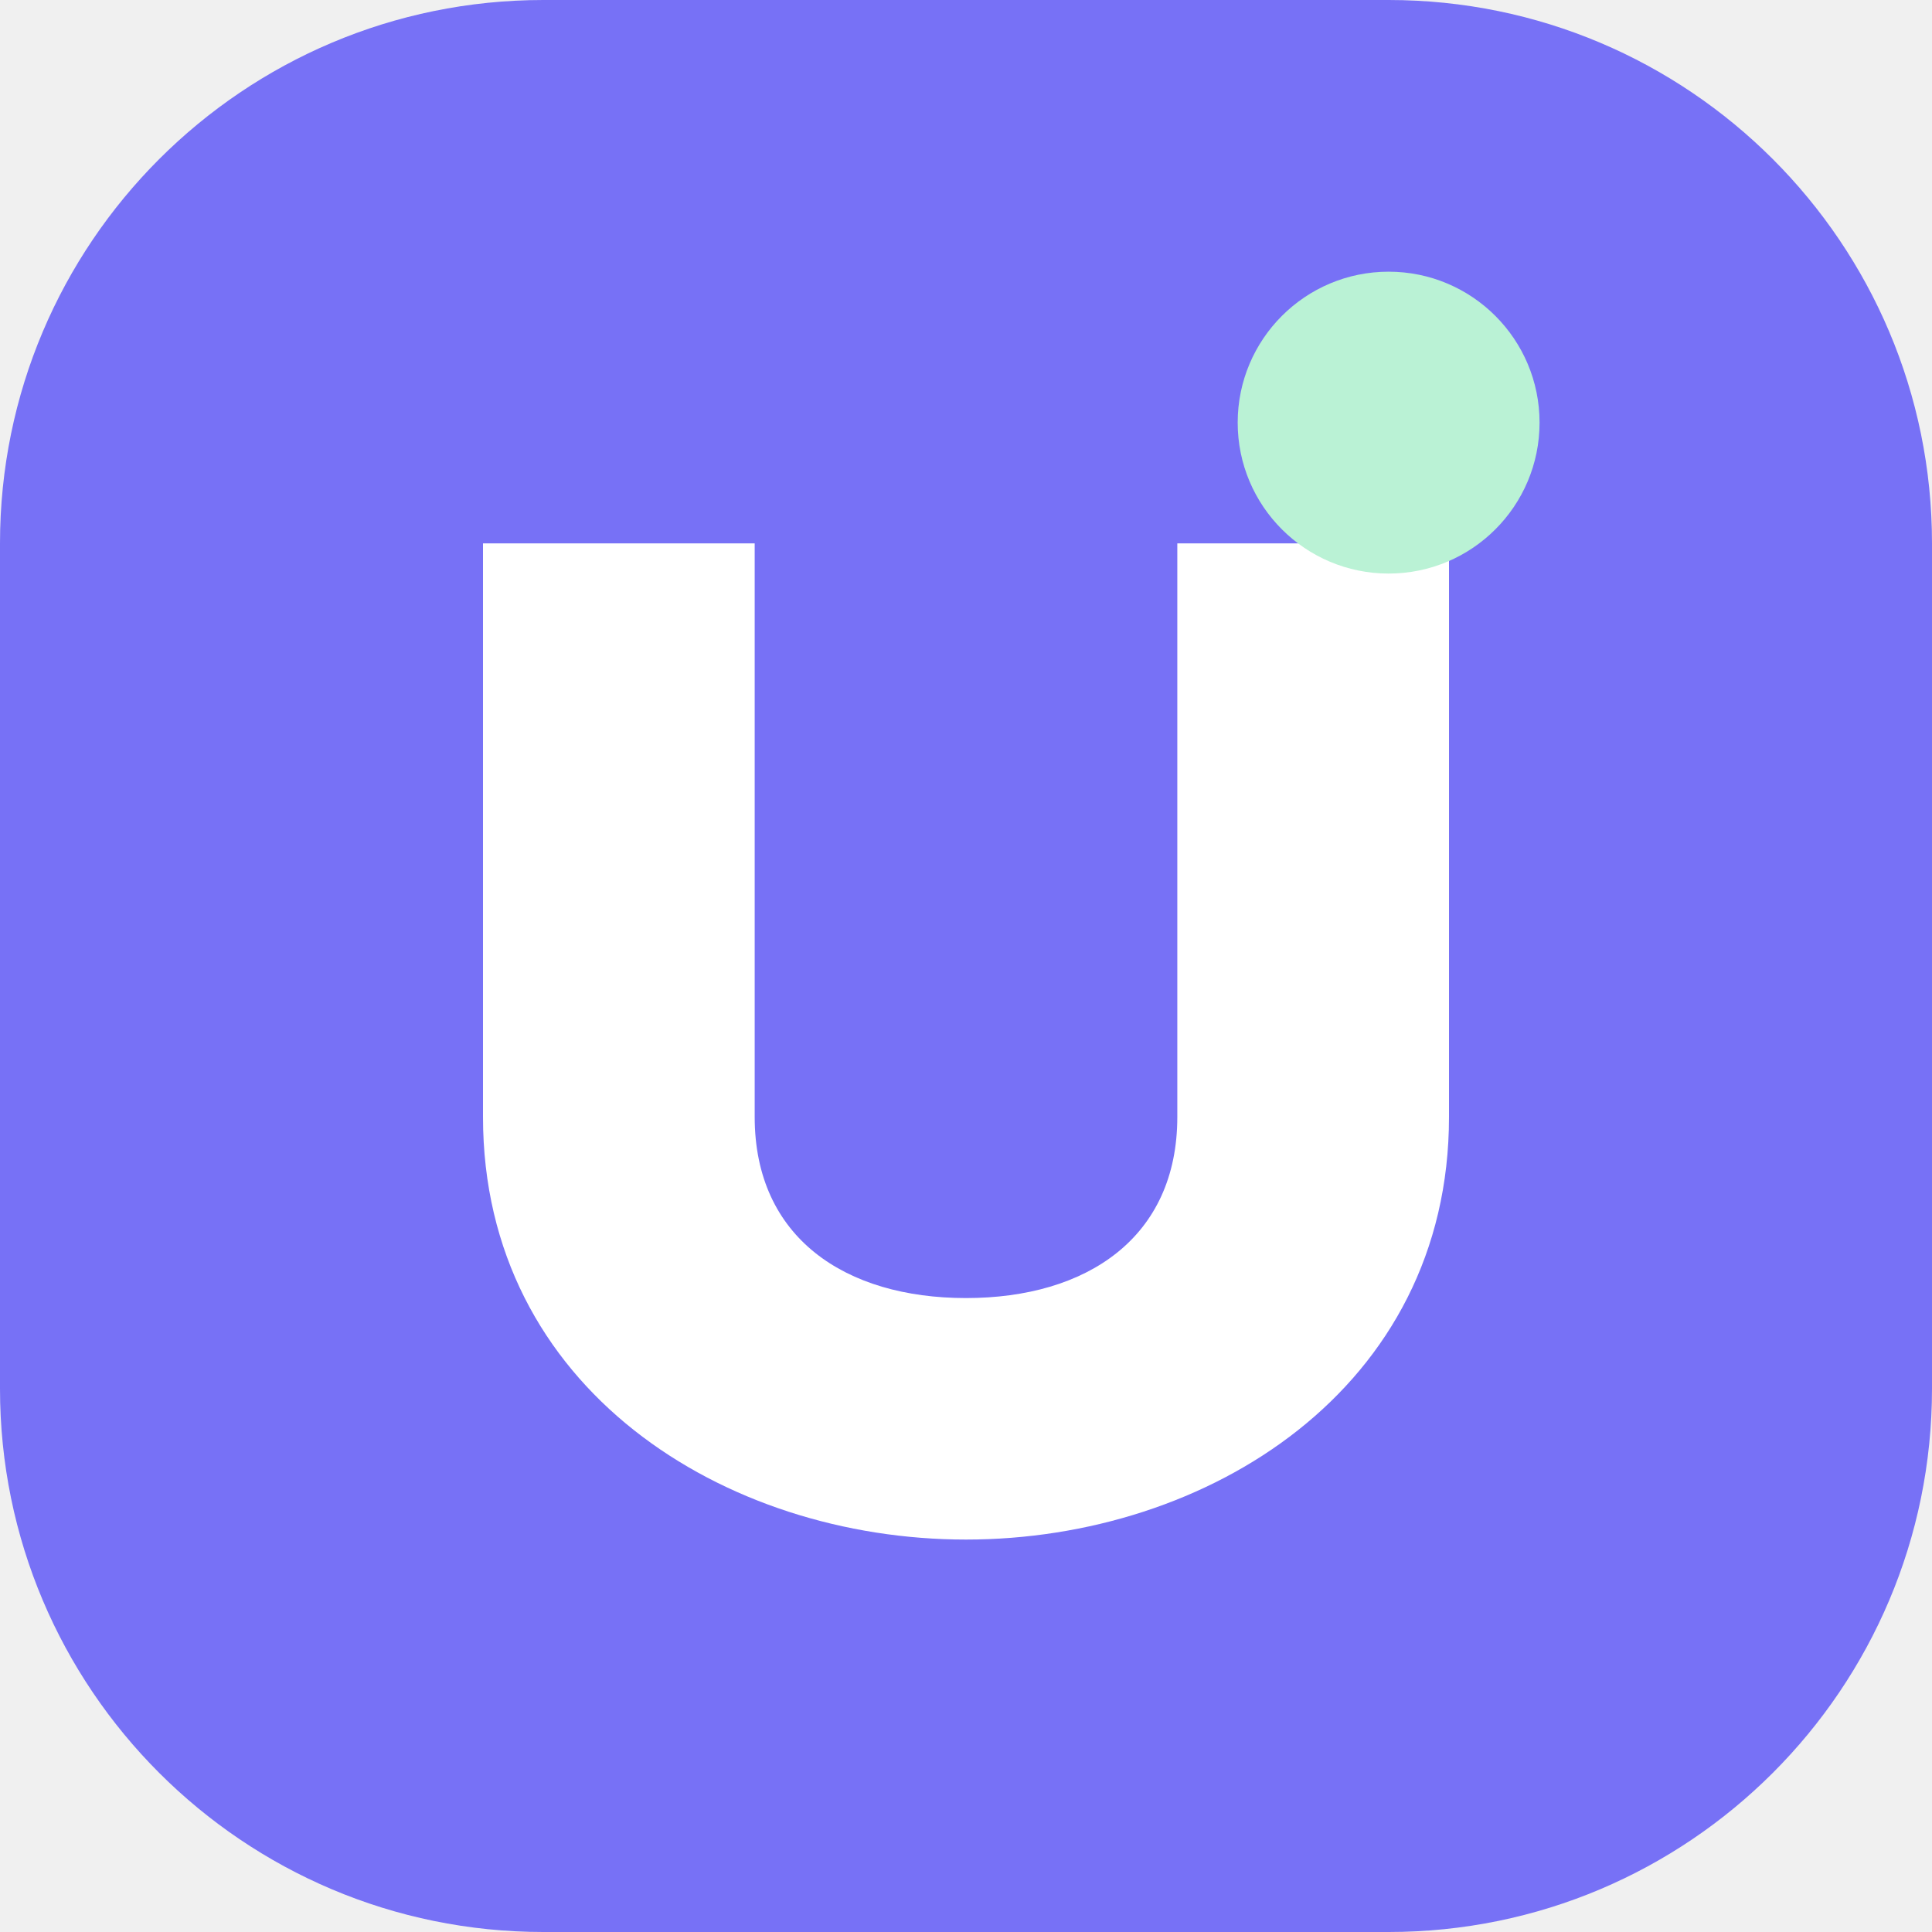
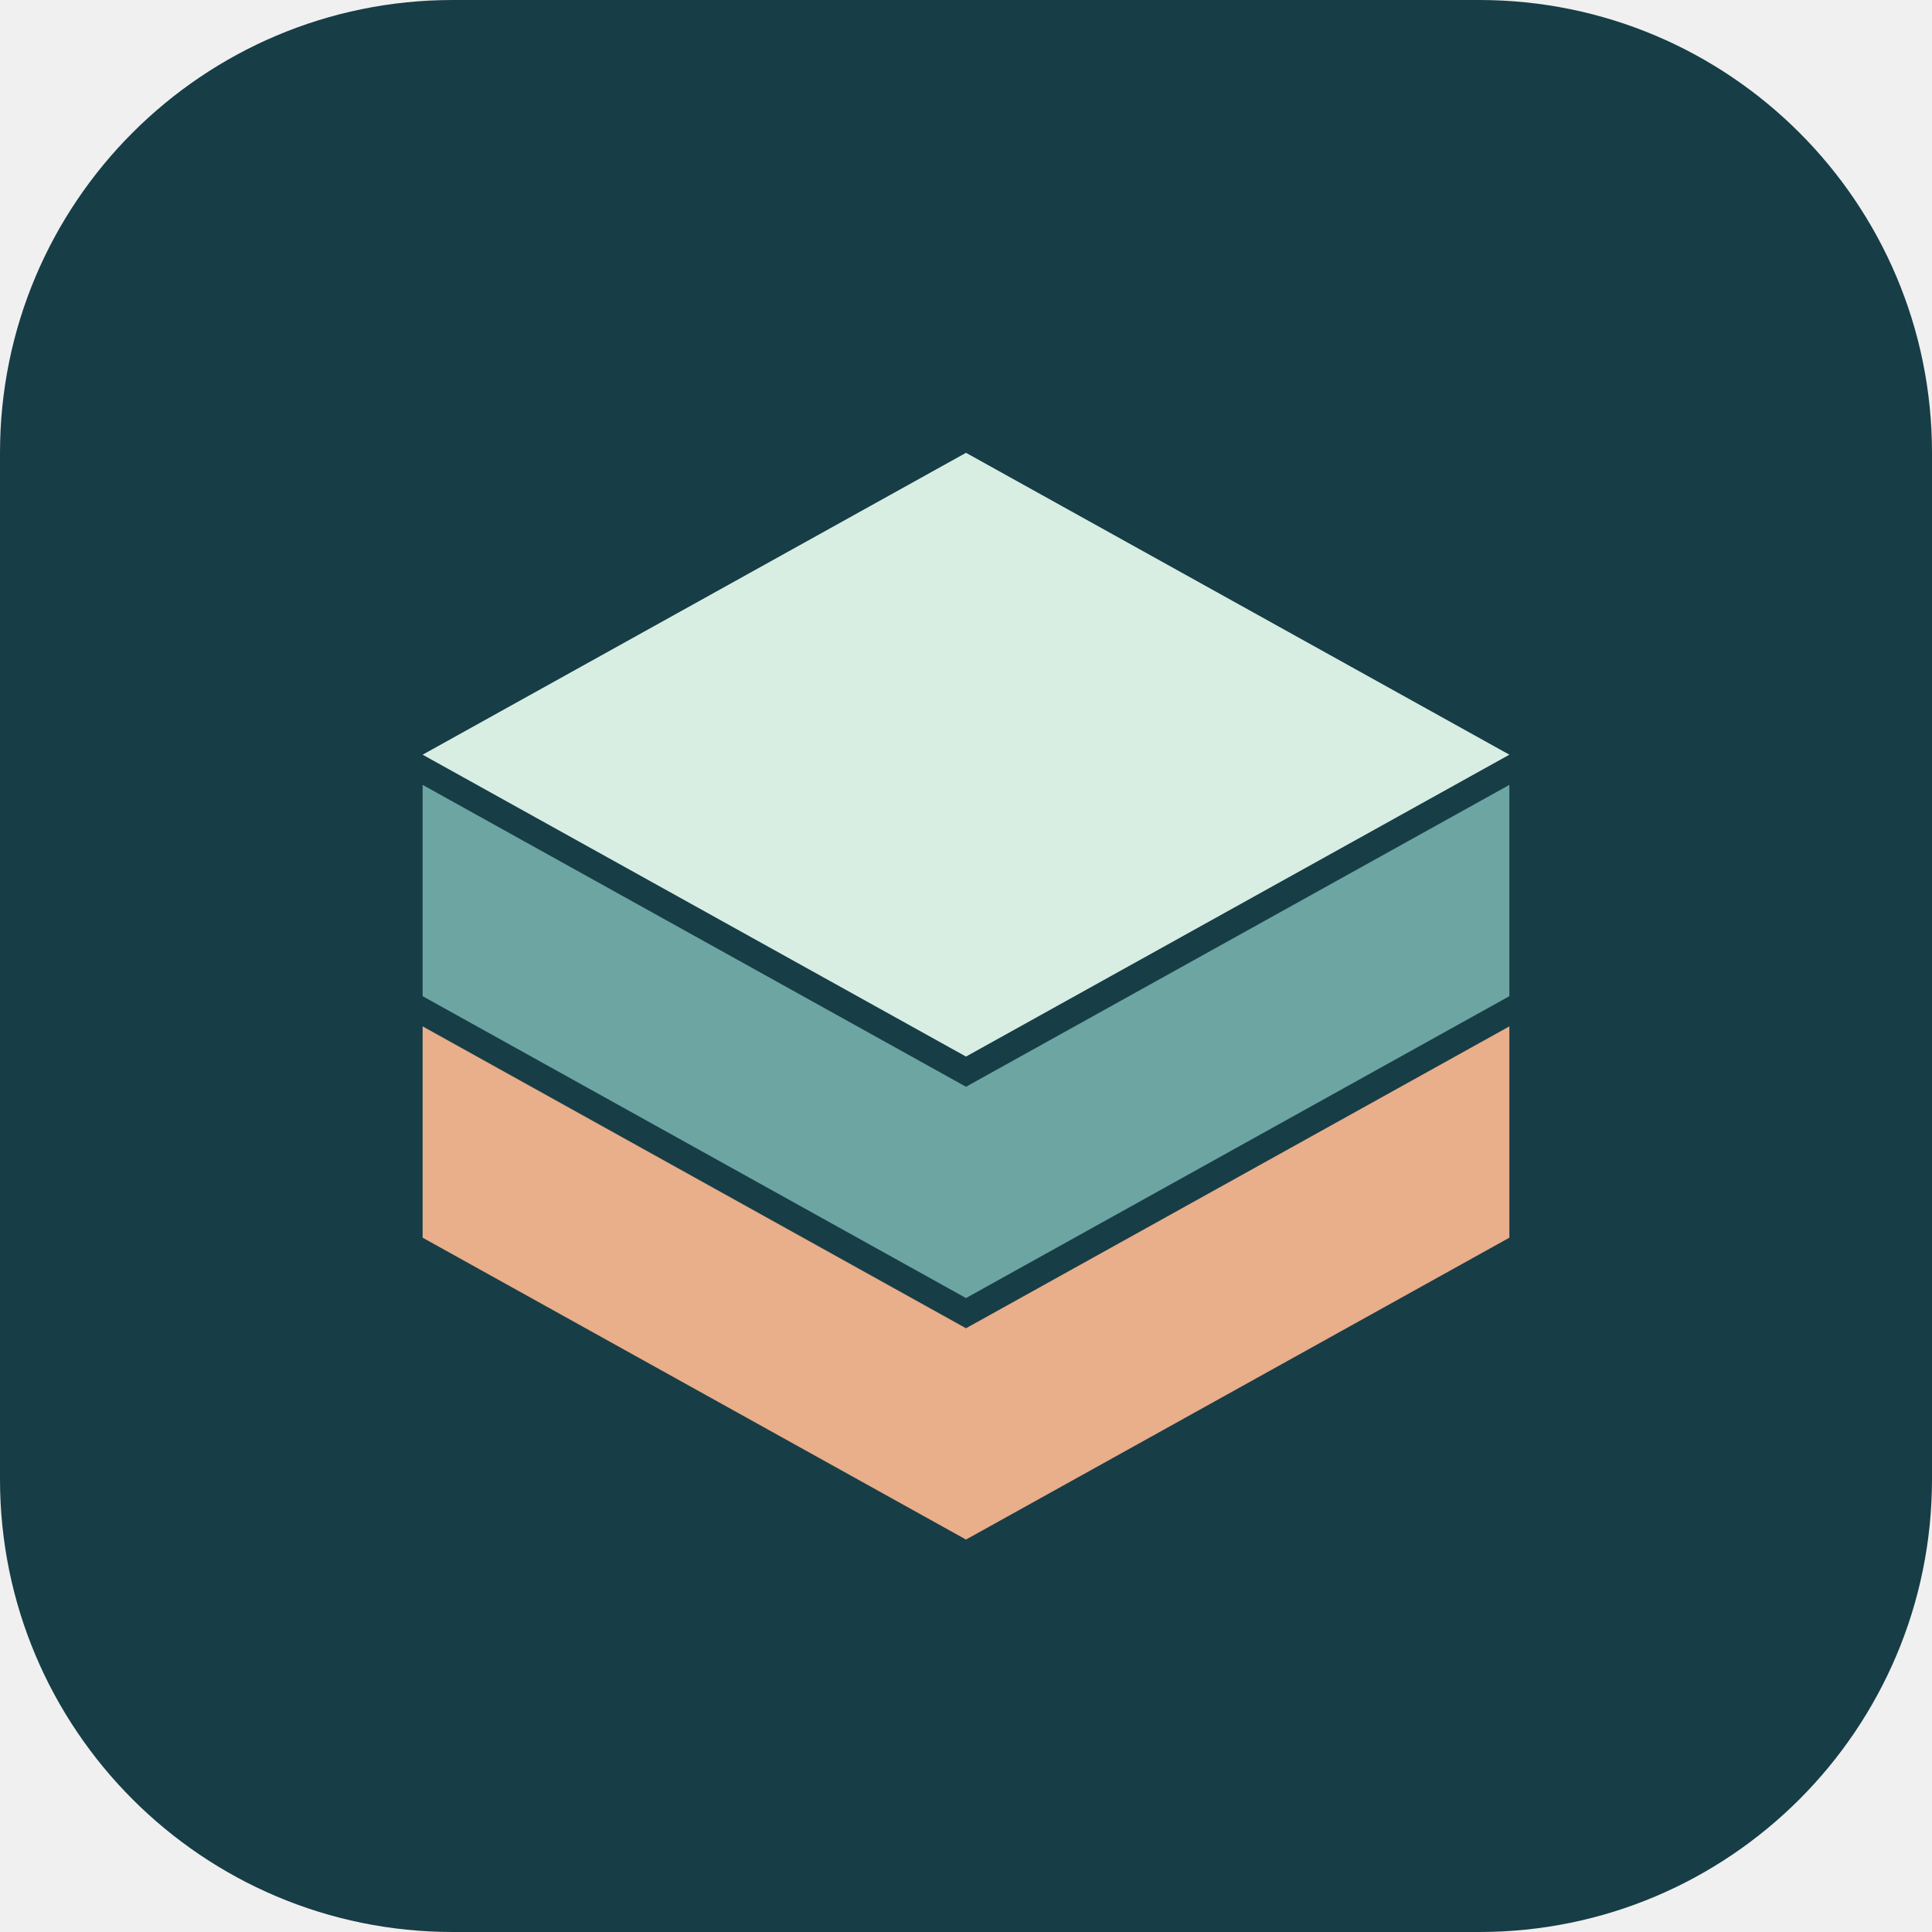
<svg xmlns="http://www.w3.org/2000/svg" viewBox="0 0 64 64">
-   <rect width="64" height="64" rx="18" fill="#7771f6" />
-   <path d="M16 18v19c0 9 8 14 16 14s16-5 16-14V18h-9v19c0 4-3 6-7 6s-7-2-7-6V18z" fill="white" />
-   <circle cx="46" cy="14" r="5" fill="#baf2d5" />
+   <rect width="64" height="64" rx="15" fill="#173d47" />
+   <path d="m14 25 18-10 18 10-18 10z" fill="#d8eee3" />
+   <path d="m14 34 18 10 18-10v7L32 51 14 41z" fill="#e9ae8a" />
+   <path d="m14 26 18 10 18-10v7L32 43 14 33z" fill="#6da5a2" />
</svg>
